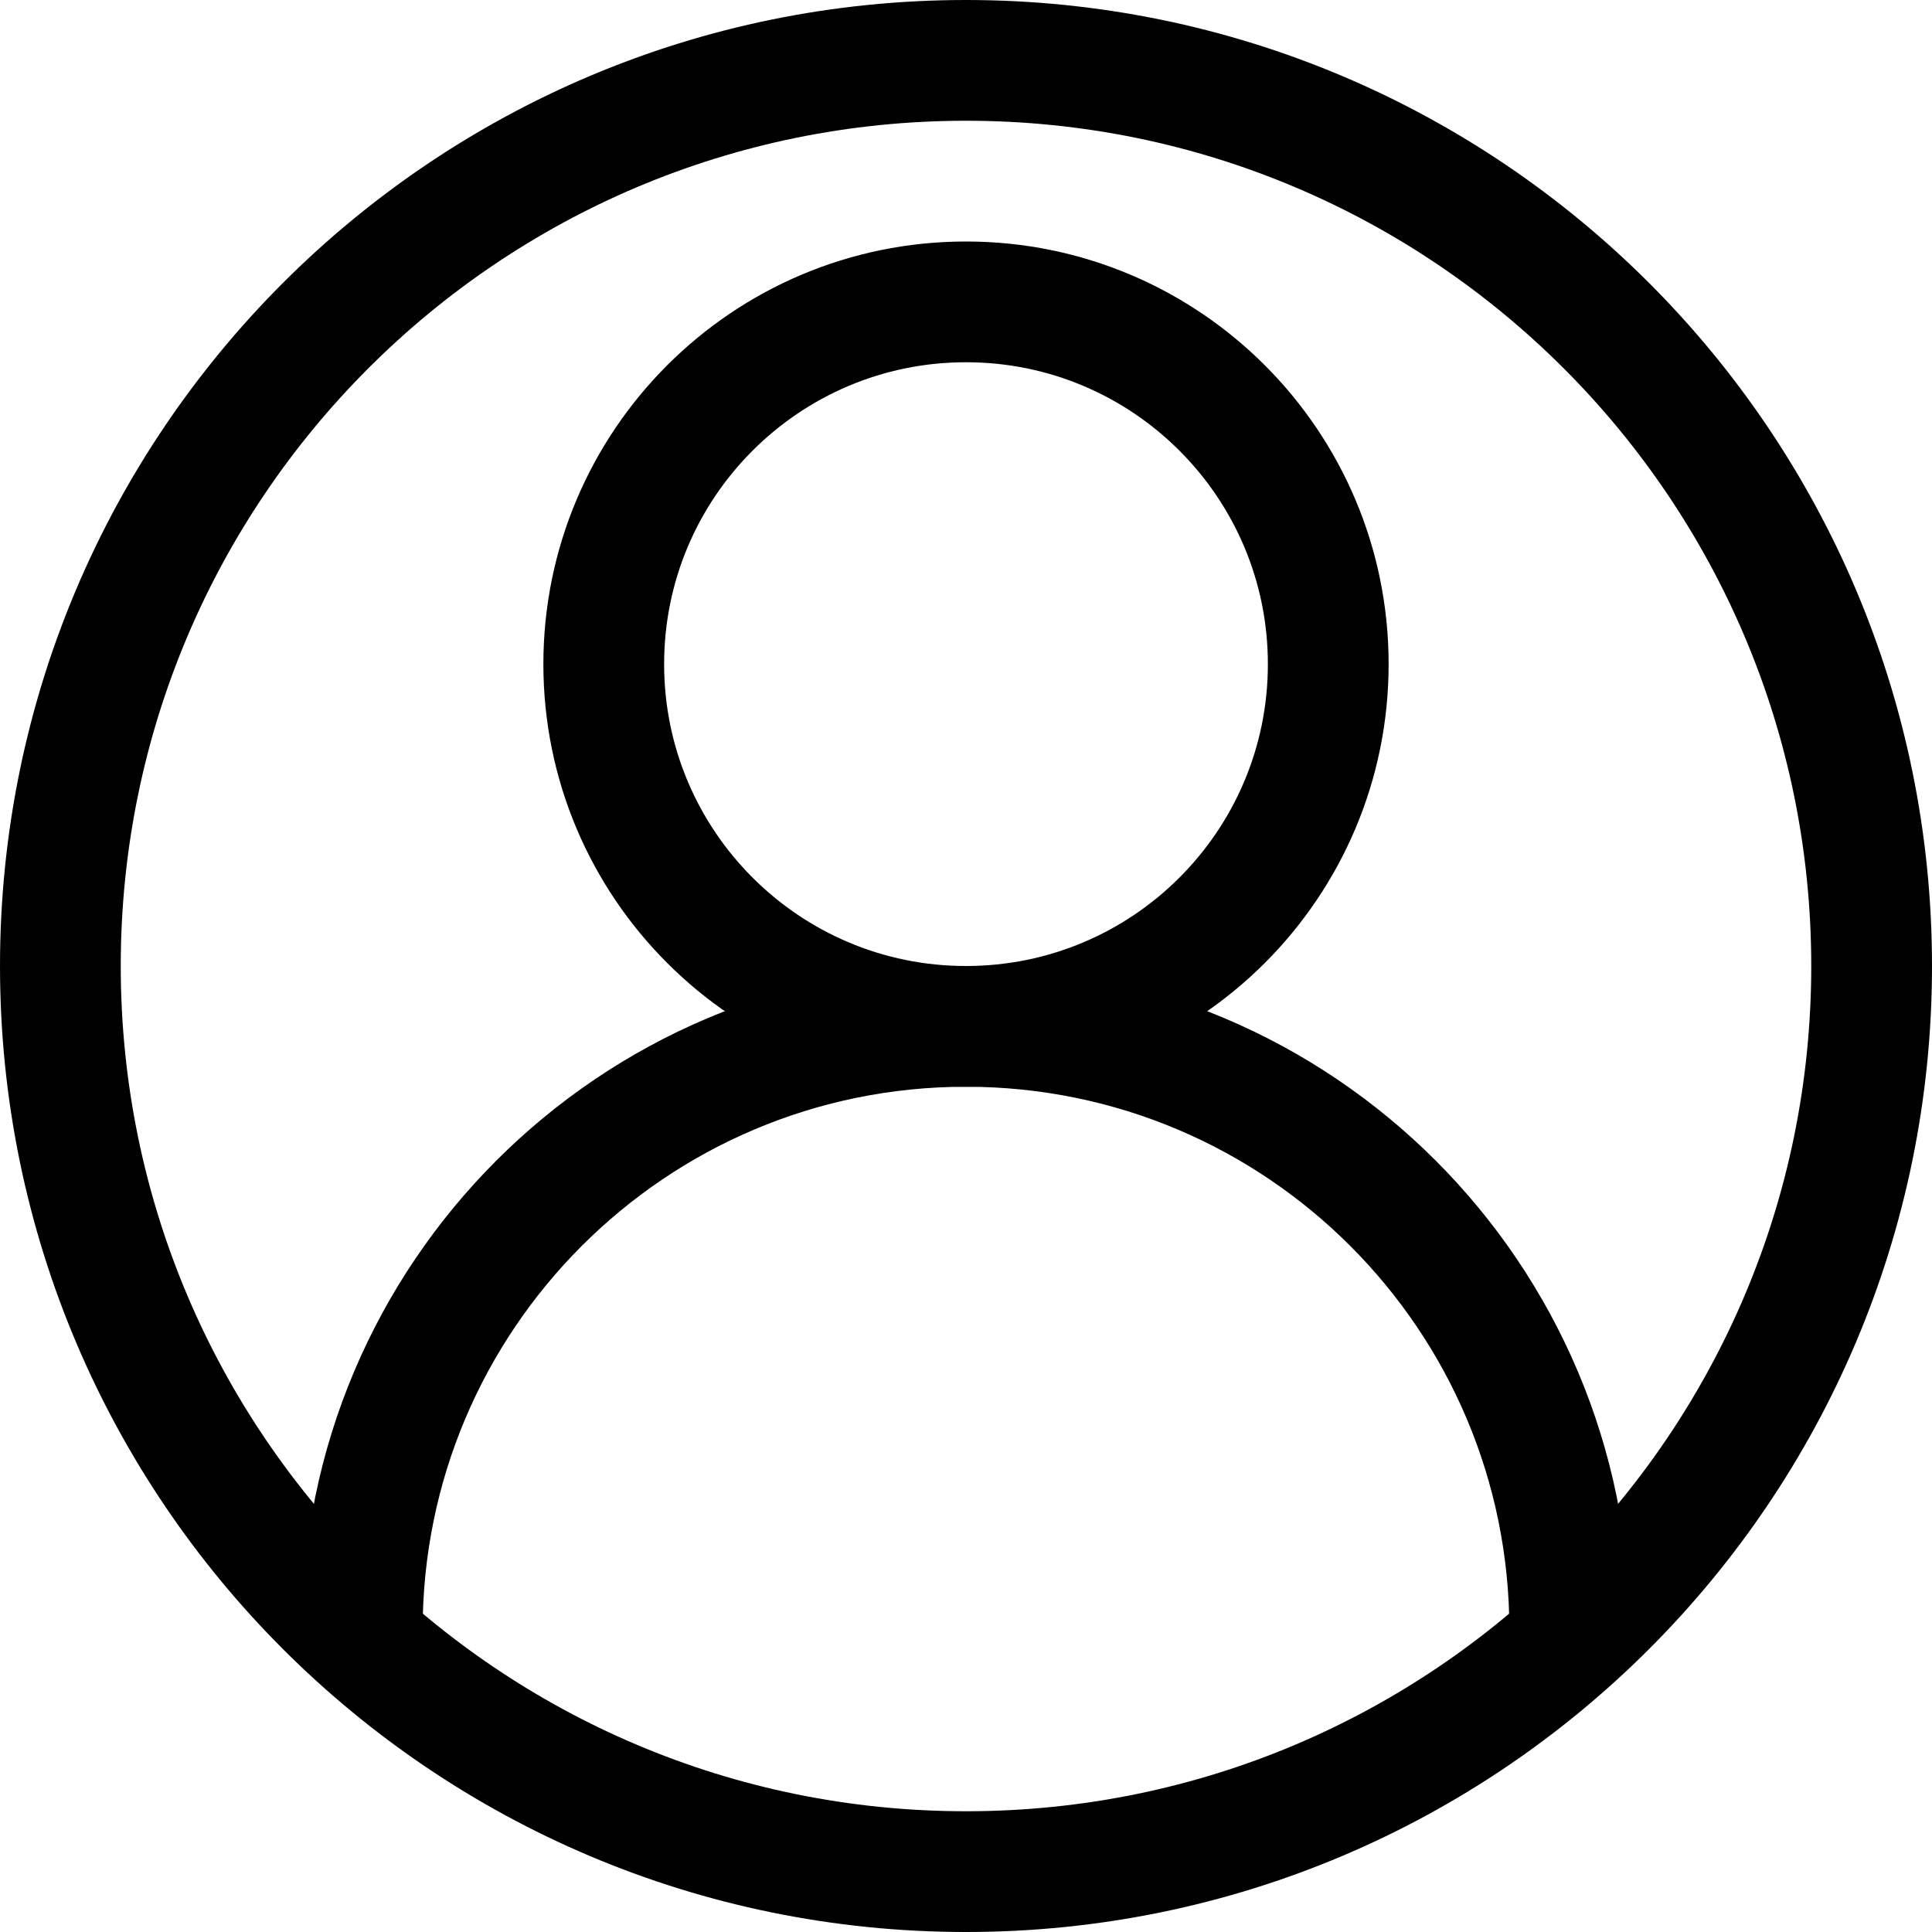
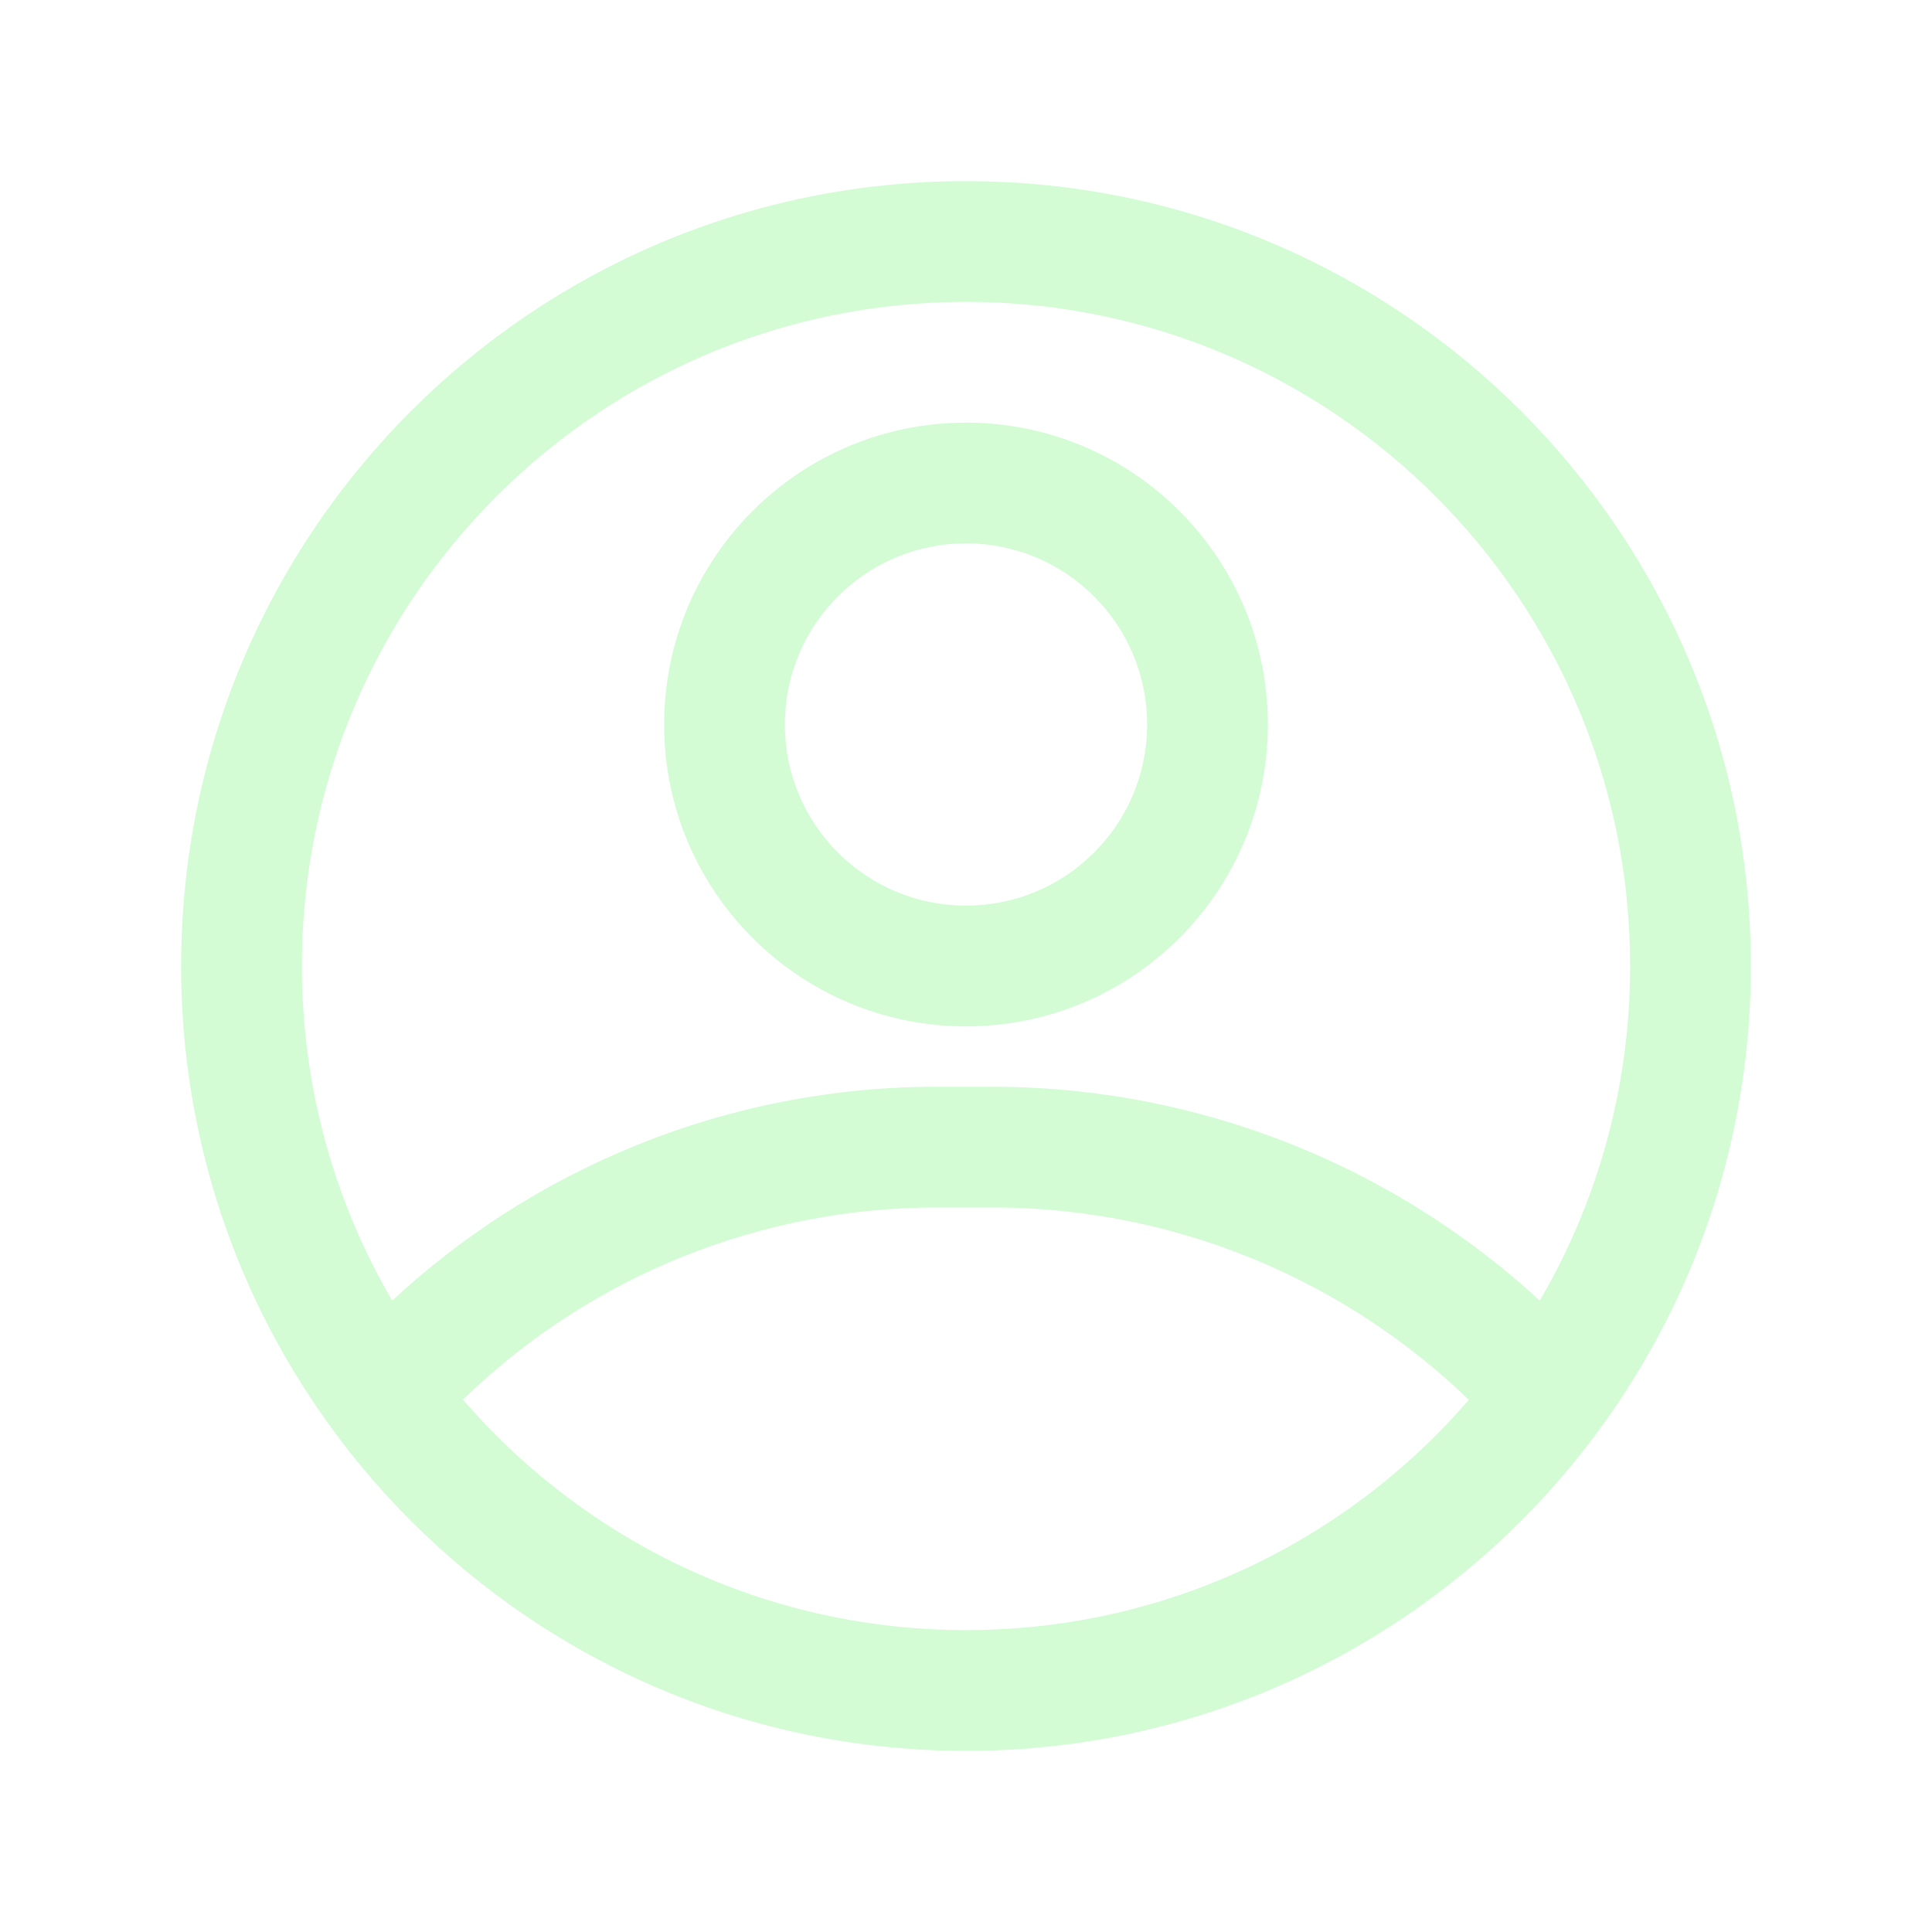
- <svg xmlns="http://www.w3.org/2000/svg" enable-background="new 0 0 32 32" id="Stock_cut" version="1.1" viewBox="0 0 32 32" xml:space="preserve">
-   <g>
-     <circle cx="16" cy="16" fill="none" r="15" stroke="#000000" stroke-linejoin="round" stroke-miterlimit="10" stroke-width="2" />
-     <path d="M26,27L26,27   c0-5.523-4.477-10-10-10h0c-5.523,0-10,4.477-10,10v0" fill="none" stroke="#000000" stroke-linejoin="round" stroke-miterlimit="10" stroke-width="2" />
-     <circle cx="16" cy="11" fill="none" r="6" stroke="#000000" stroke-linejoin="round" stroke-miterlimit="10" stroke-width="2" />
+ <svg xmlns="http://www.w3.org/2000/svg" viewBox="0 0 32 32">
+   <defs>
+     <style>.cls-1{fill:none;}</style>
+   </defs>
+   <g data-name="Layer 2" id="Layer_2">
+     <path fill="#D3FCD5" d="M16,29A13,13,0,1,1,29,16,13,13,0,0,1,16,29ZM16,5A11,11,0,1,0,27,16,11,11,0,0,0,16,5Z" />
+     <path d="M16,17a5,5,0,1,1,5-5A5,5,0,0,1,16,17Zm0-8a3,3,0,1,0,3,3A3,3,0,0,0,16,9Z" fill="#D3FCD5" />
+     <path d="M25.55,24a1,1,0,0,1-.74-.32A11.35,11.35,0,0,0,16.46,20h-.92a11.27,11.27,0,0,0-7.85,3.16,1,1,0,0,1-1.38-1.44A13.24,13.24,0,0,1,15.54,18h.92a13.39,13.39,0,0,1,9.82,4.32A1,1,0,0,1,25.55,24Z" fill="#D3FCD5" />
+   </g>
+   <g id="frame">
+     <rect class="cls-1" height="32" width="32" fill="#D3FCD5" />
  </g>
</svg>
